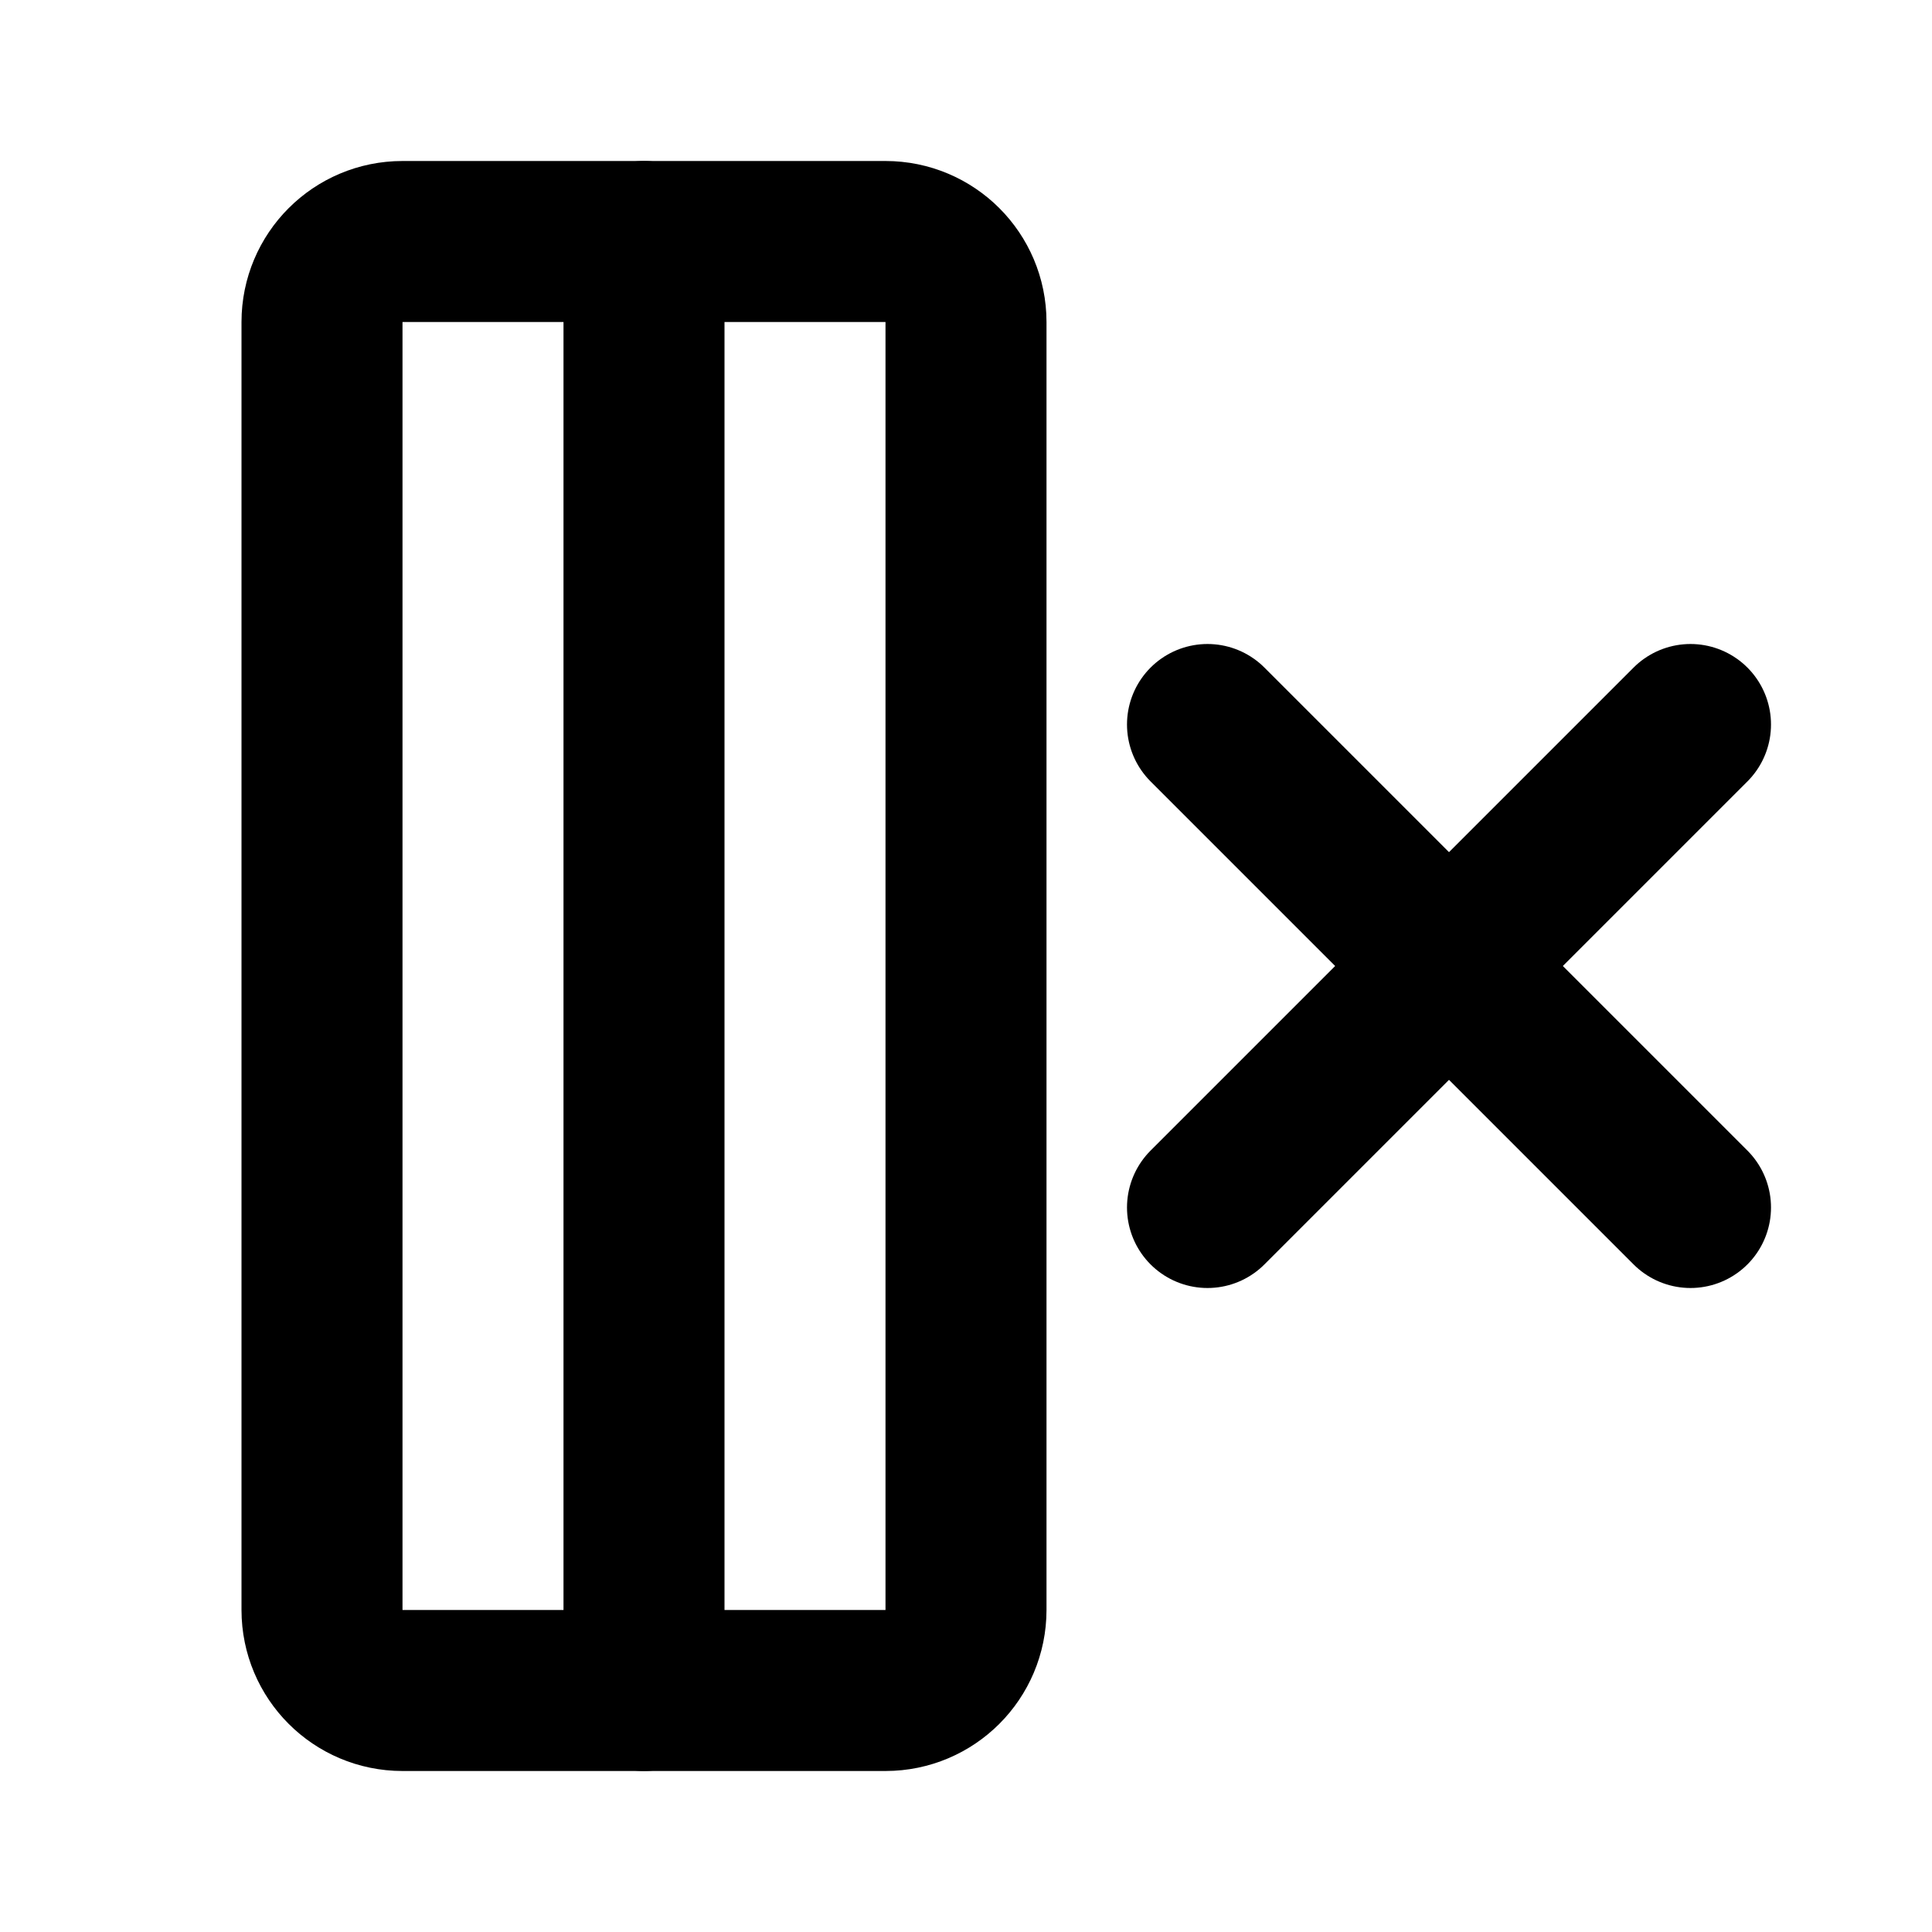
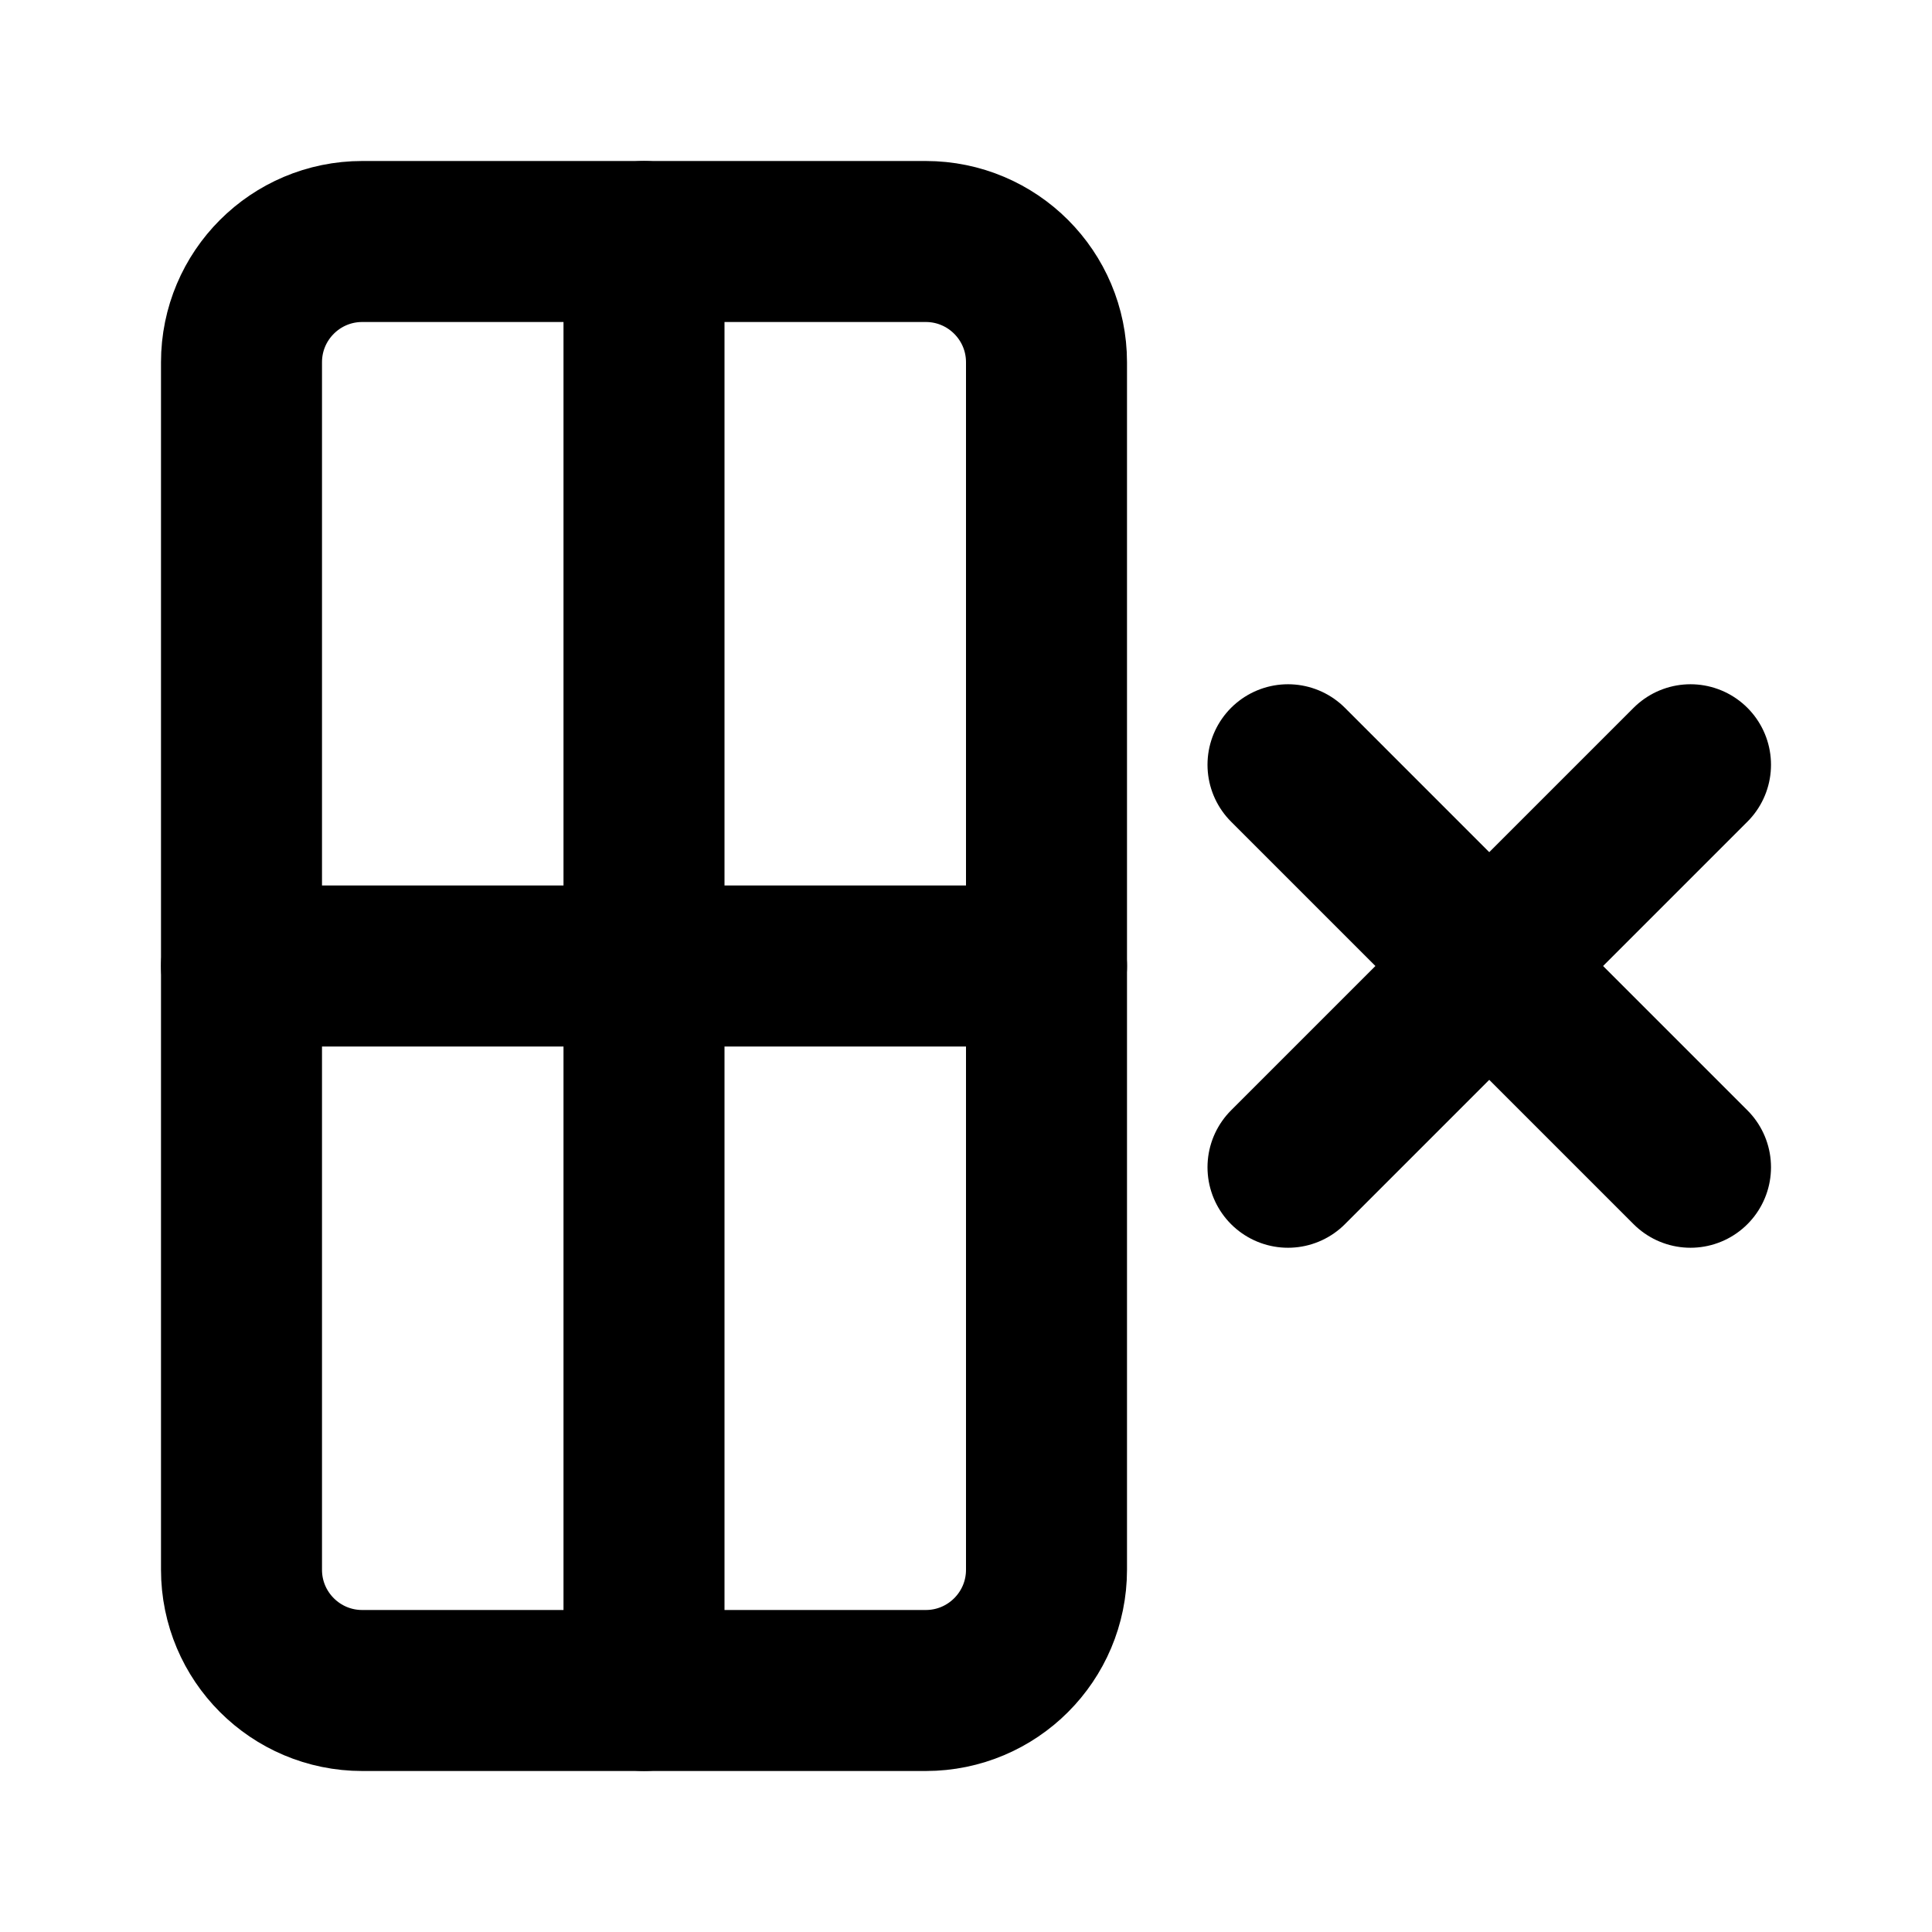
<svg xmlns="http://www.w3.org/2000/svg" width="24" height="24" viewBox="0 0 24 24" fill="none" stroke="currentColor" stroke-width="2" stroke-linecap="round" stroke-linejoin="round">
-   <rect x="4" y="3" width="8" height="18" rx="1" />
+   <rect x="3" y="3" width="10" height="18" rx="1.5" />
  <path d="M8 3v18" />
-   <path d="M15 9l6 6" />
-   <path d="M21 9l-6 6" />
+   <path d="M3 12h10" />
+   <path d="M16 9.5l5 5" />
+   <path d="M21 9.5l-5 5" />
</svg>
